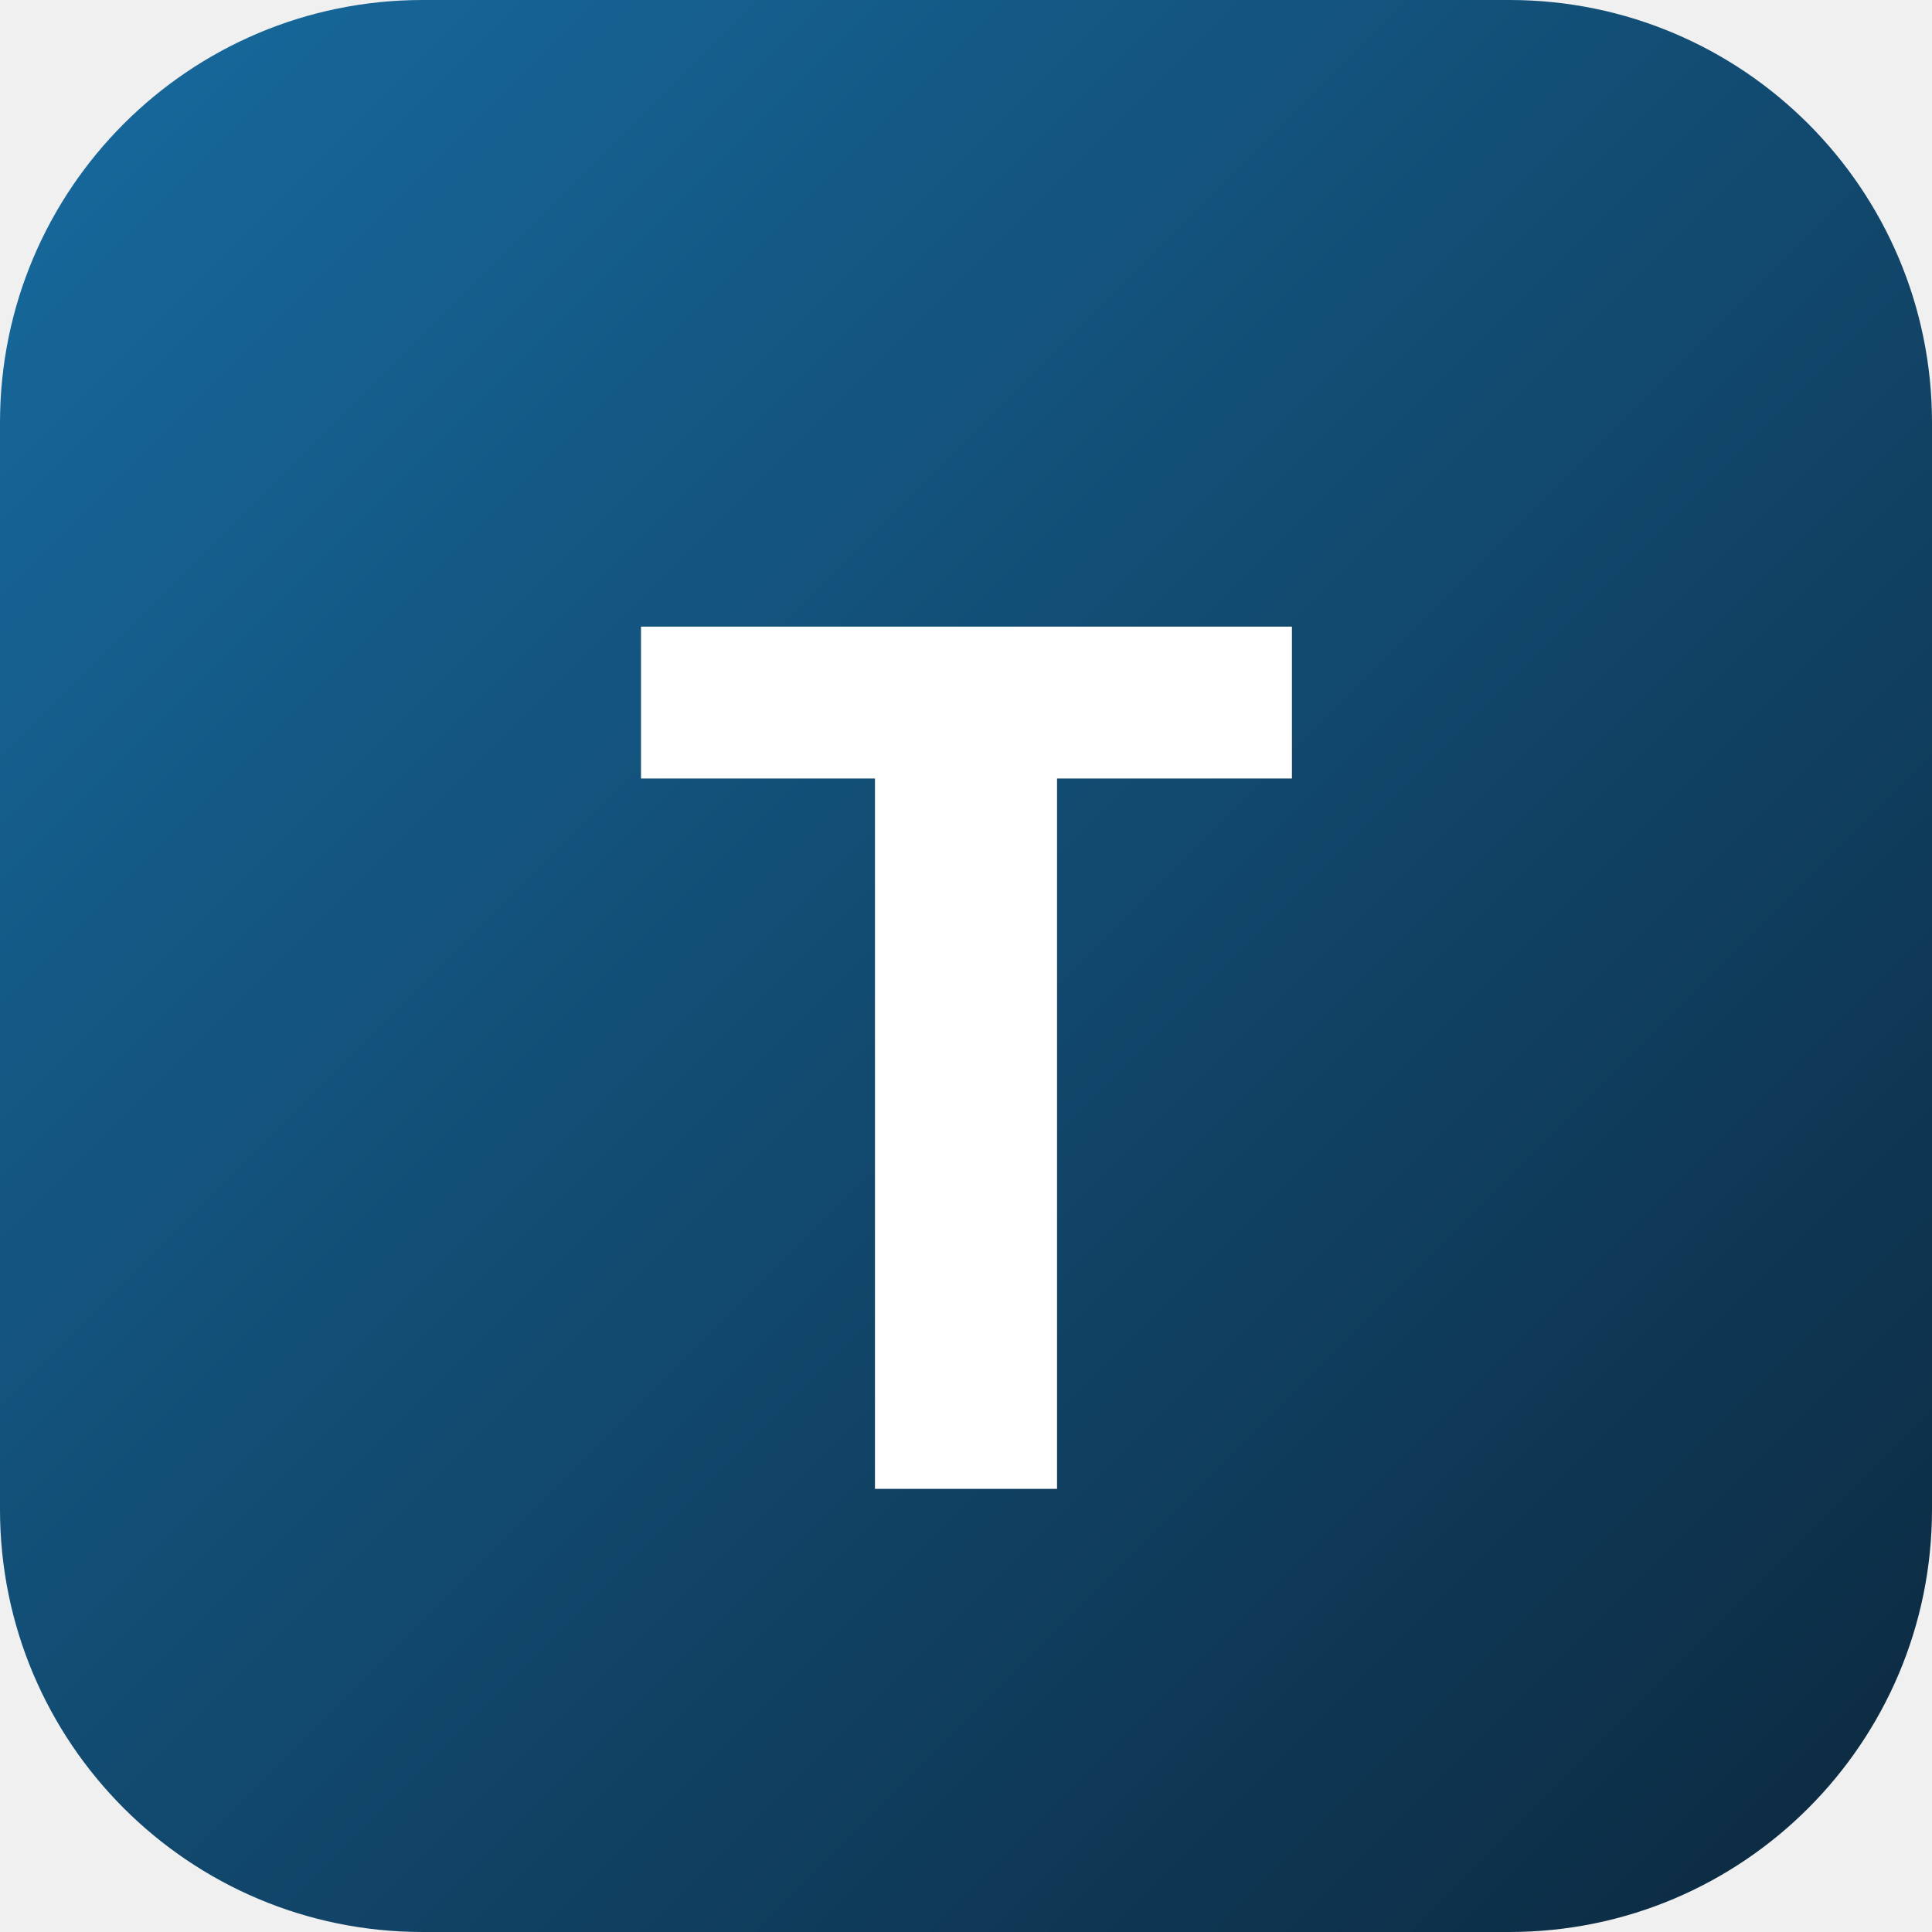
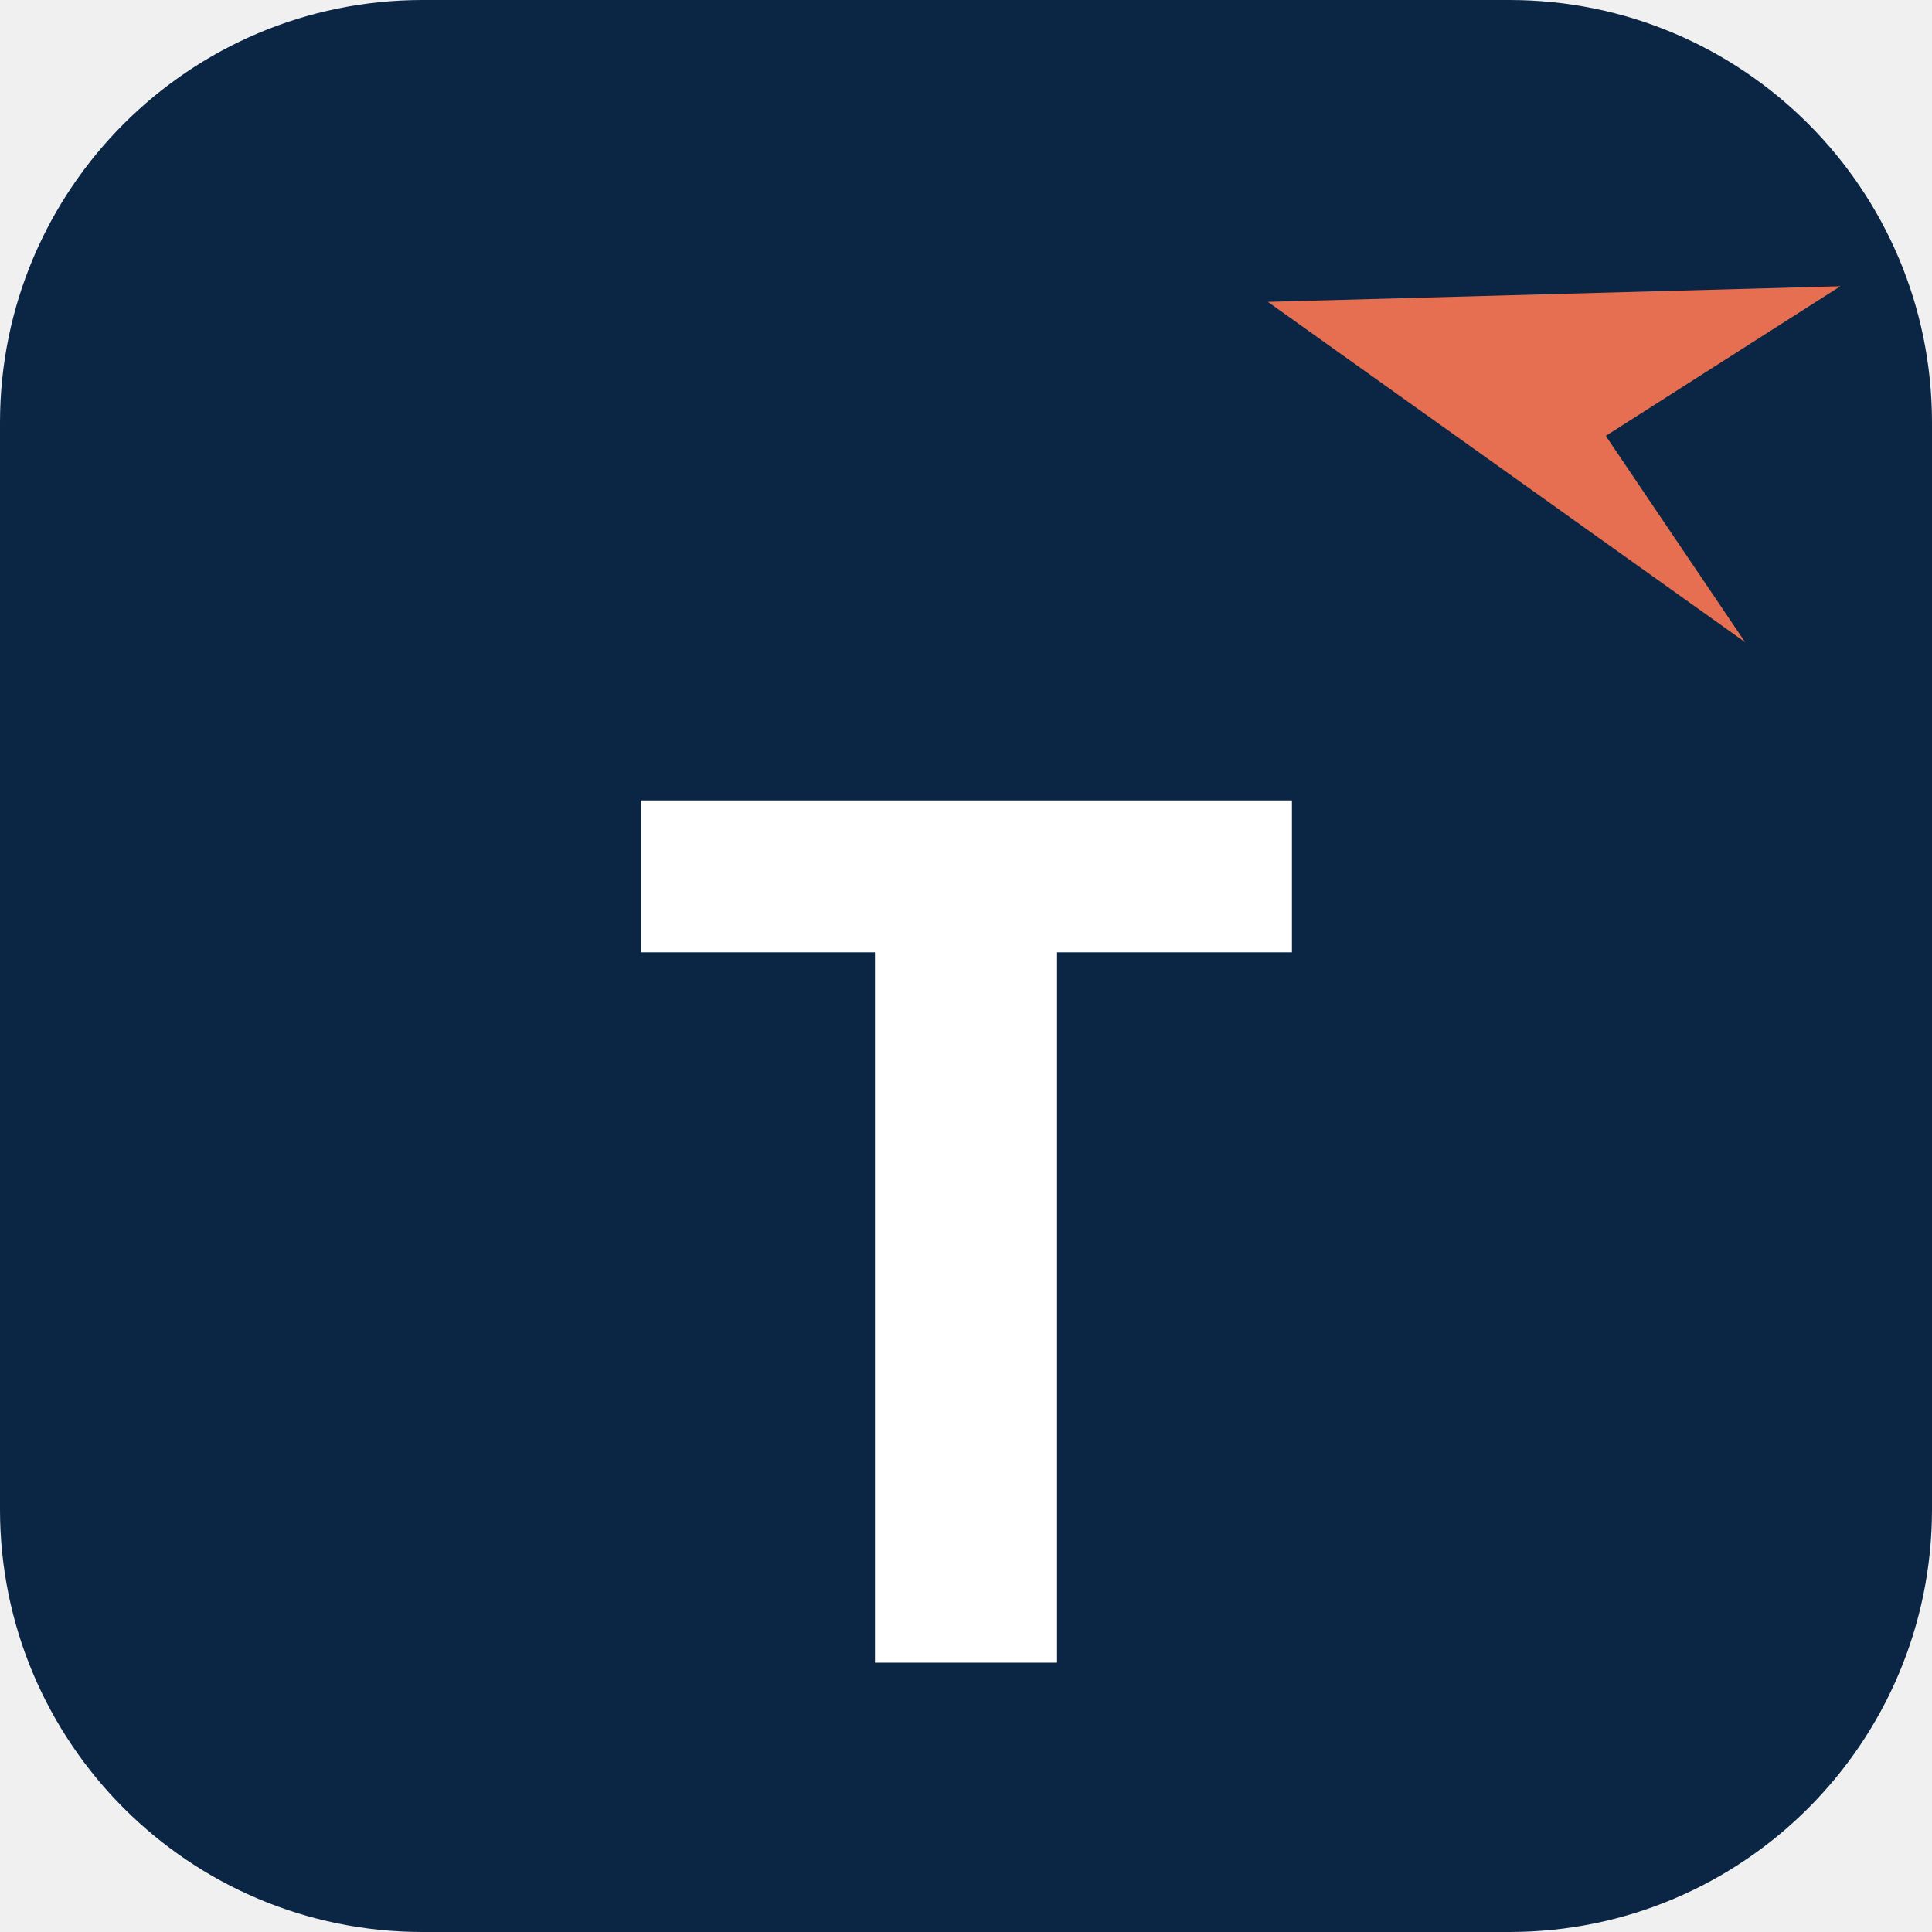
<svg xmlns="http://www.w3.org/2000/svg" viewBox="0 0 32 32">
-   <defs>
-     <linearGradient id="g" x1="0" y1="0" x2="1" y2="1">
-       <stop offset="0%" stop-color="#176ba0" />
-       <stop offset="100%" stop-color="#0c283e" />
-     </linearGradient>
-   </defs>
-   <rect width="32" height="32" rx="7" fill="url(#g)" />
-   <text x="50%" y="55%" text-anchor="middle" dominant-baseline="middle" font-family="Manrope, system-ui, sans-serif" font-weight="800" font-size="20" fill="#ffffff">Τ</text>
+   <rect width="32" height="32" rx="7" fill="#0B2545" />
+   <text x="50%" y="64%" text-anchor="middle" dominant-baseline="middle" font-family="'Segoe UI', 'Helvetica Neue', system-ui, sans-serif" font-weight="900" font-size="20" fill="#FFFFFF" letter-spacing="-0.5">Τ</text>
+   <g transform="translate(21, 5) rotate(-20)">
+     <path d="M 0 0 L 9 3 L 4.5 4 L 5.5 8 Z" fill="#E76F51" />
+   </g>
</svg>
